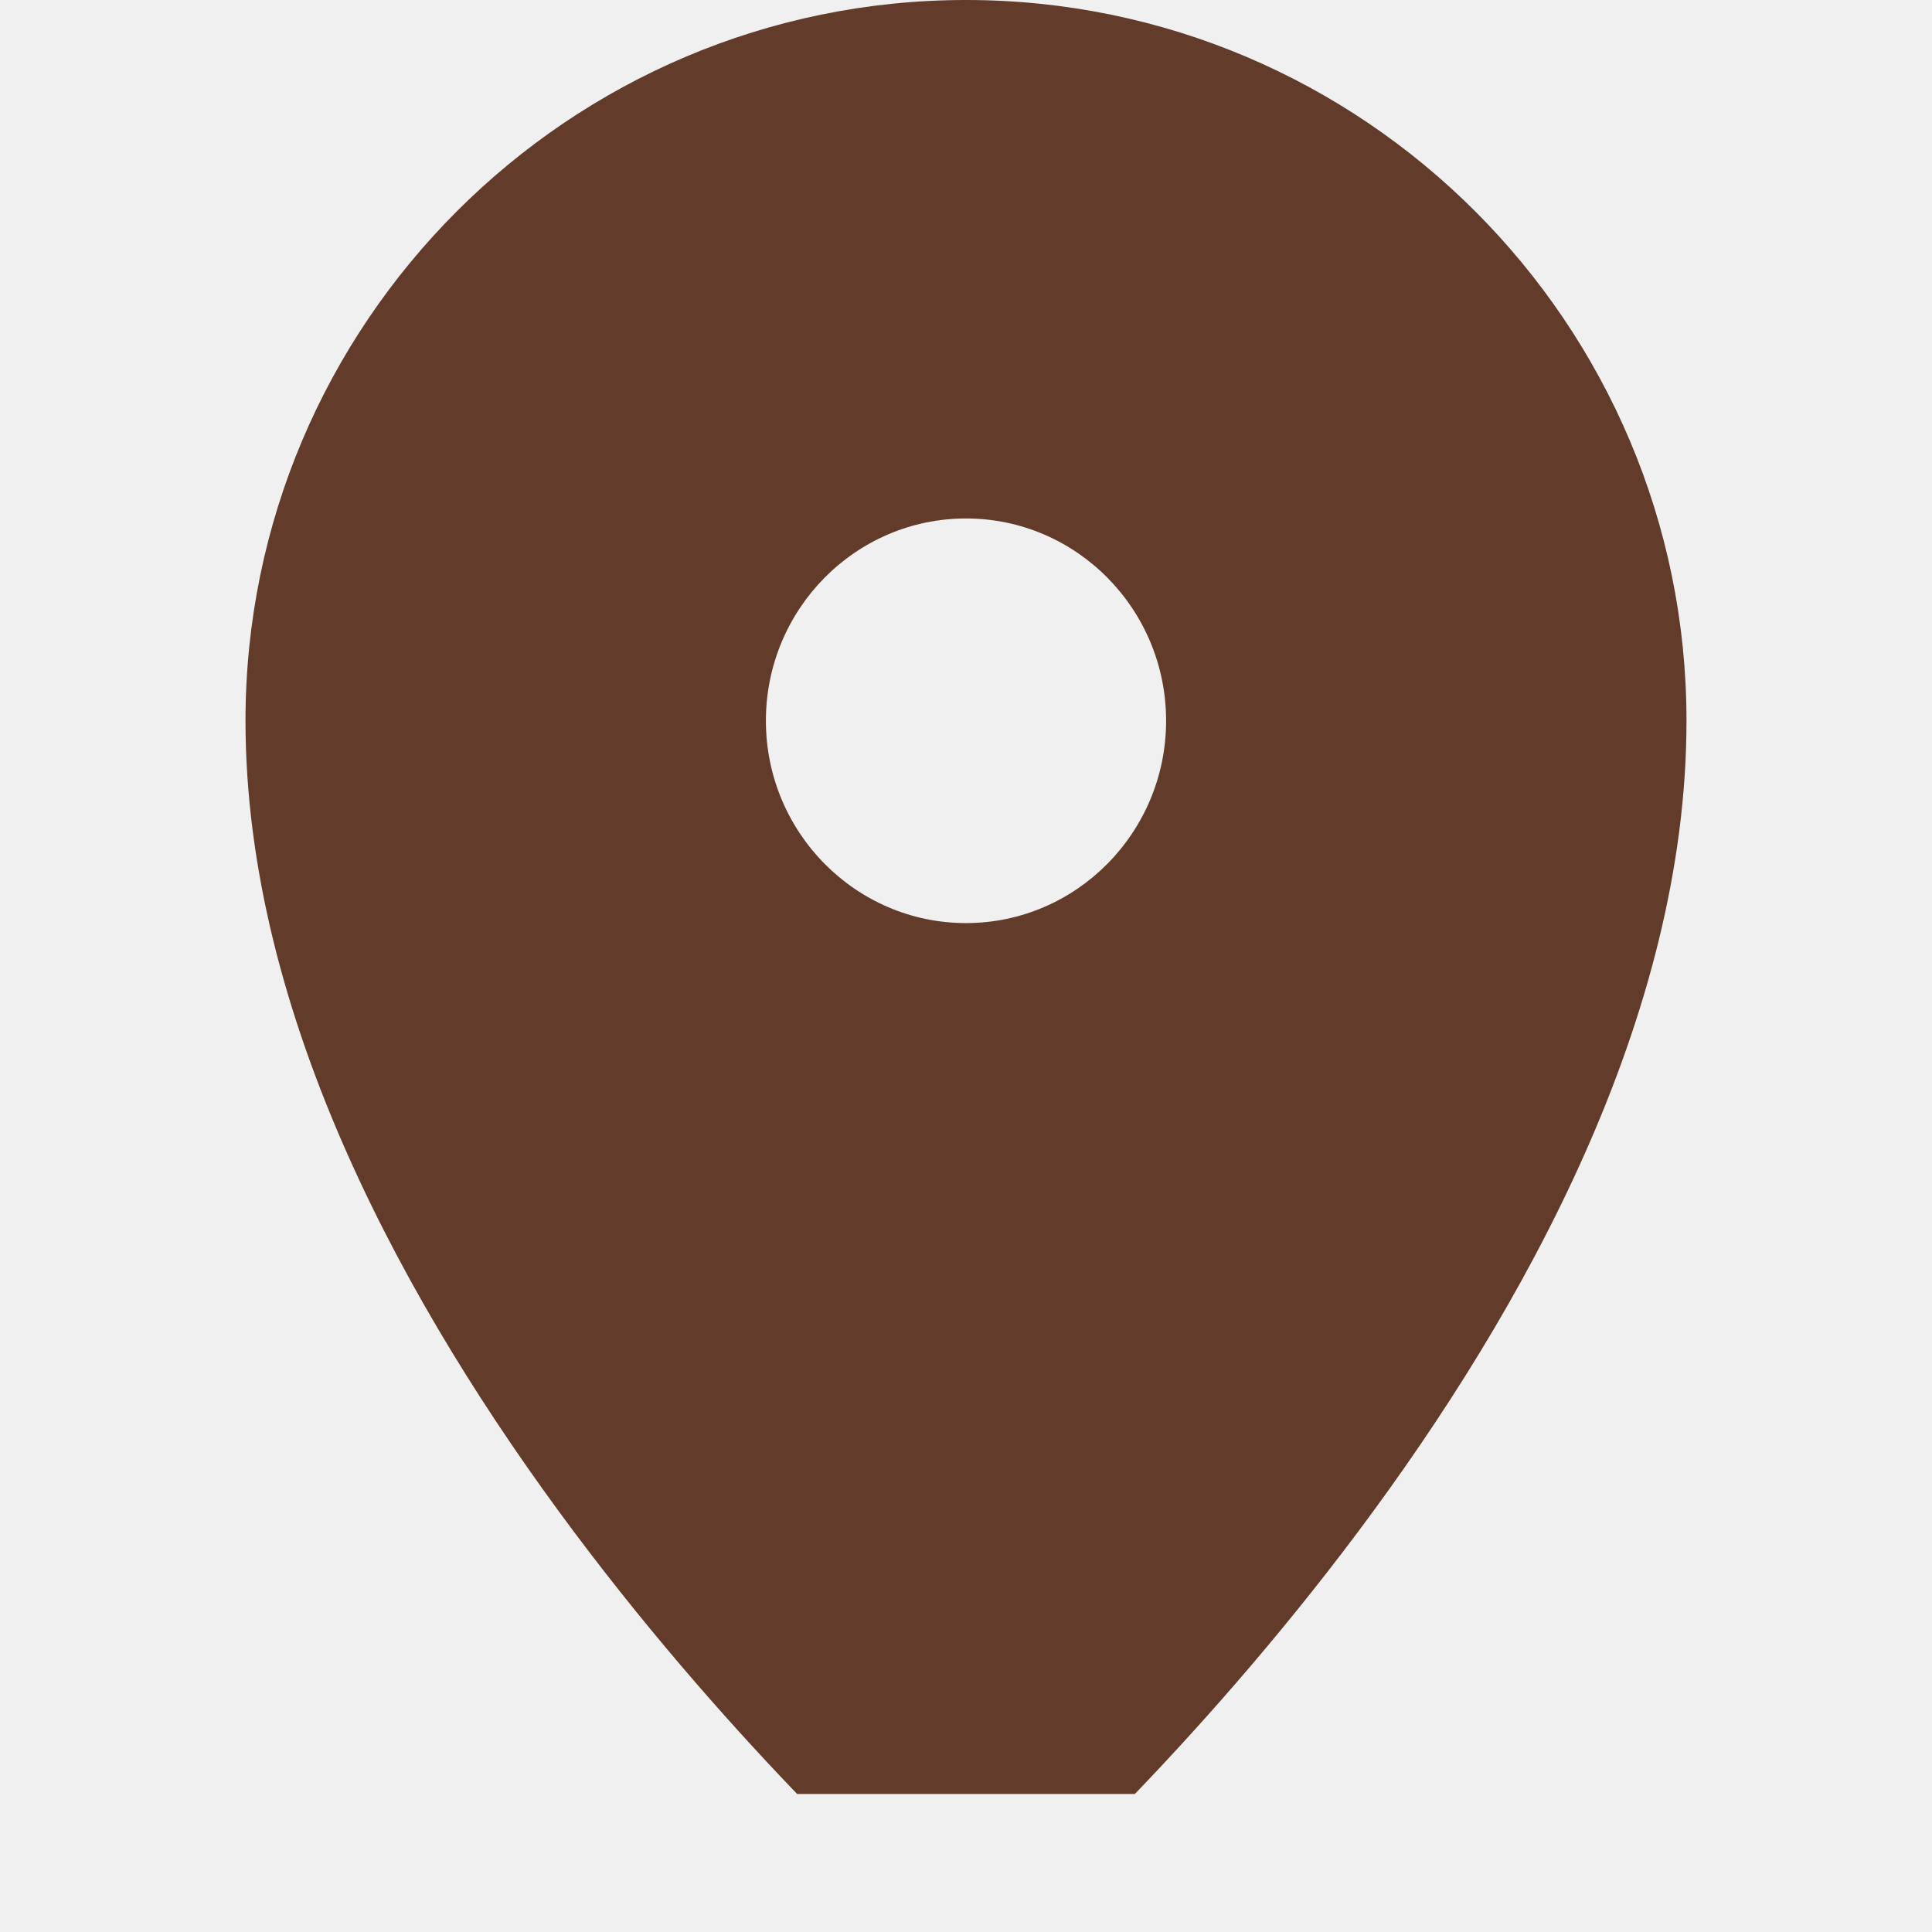
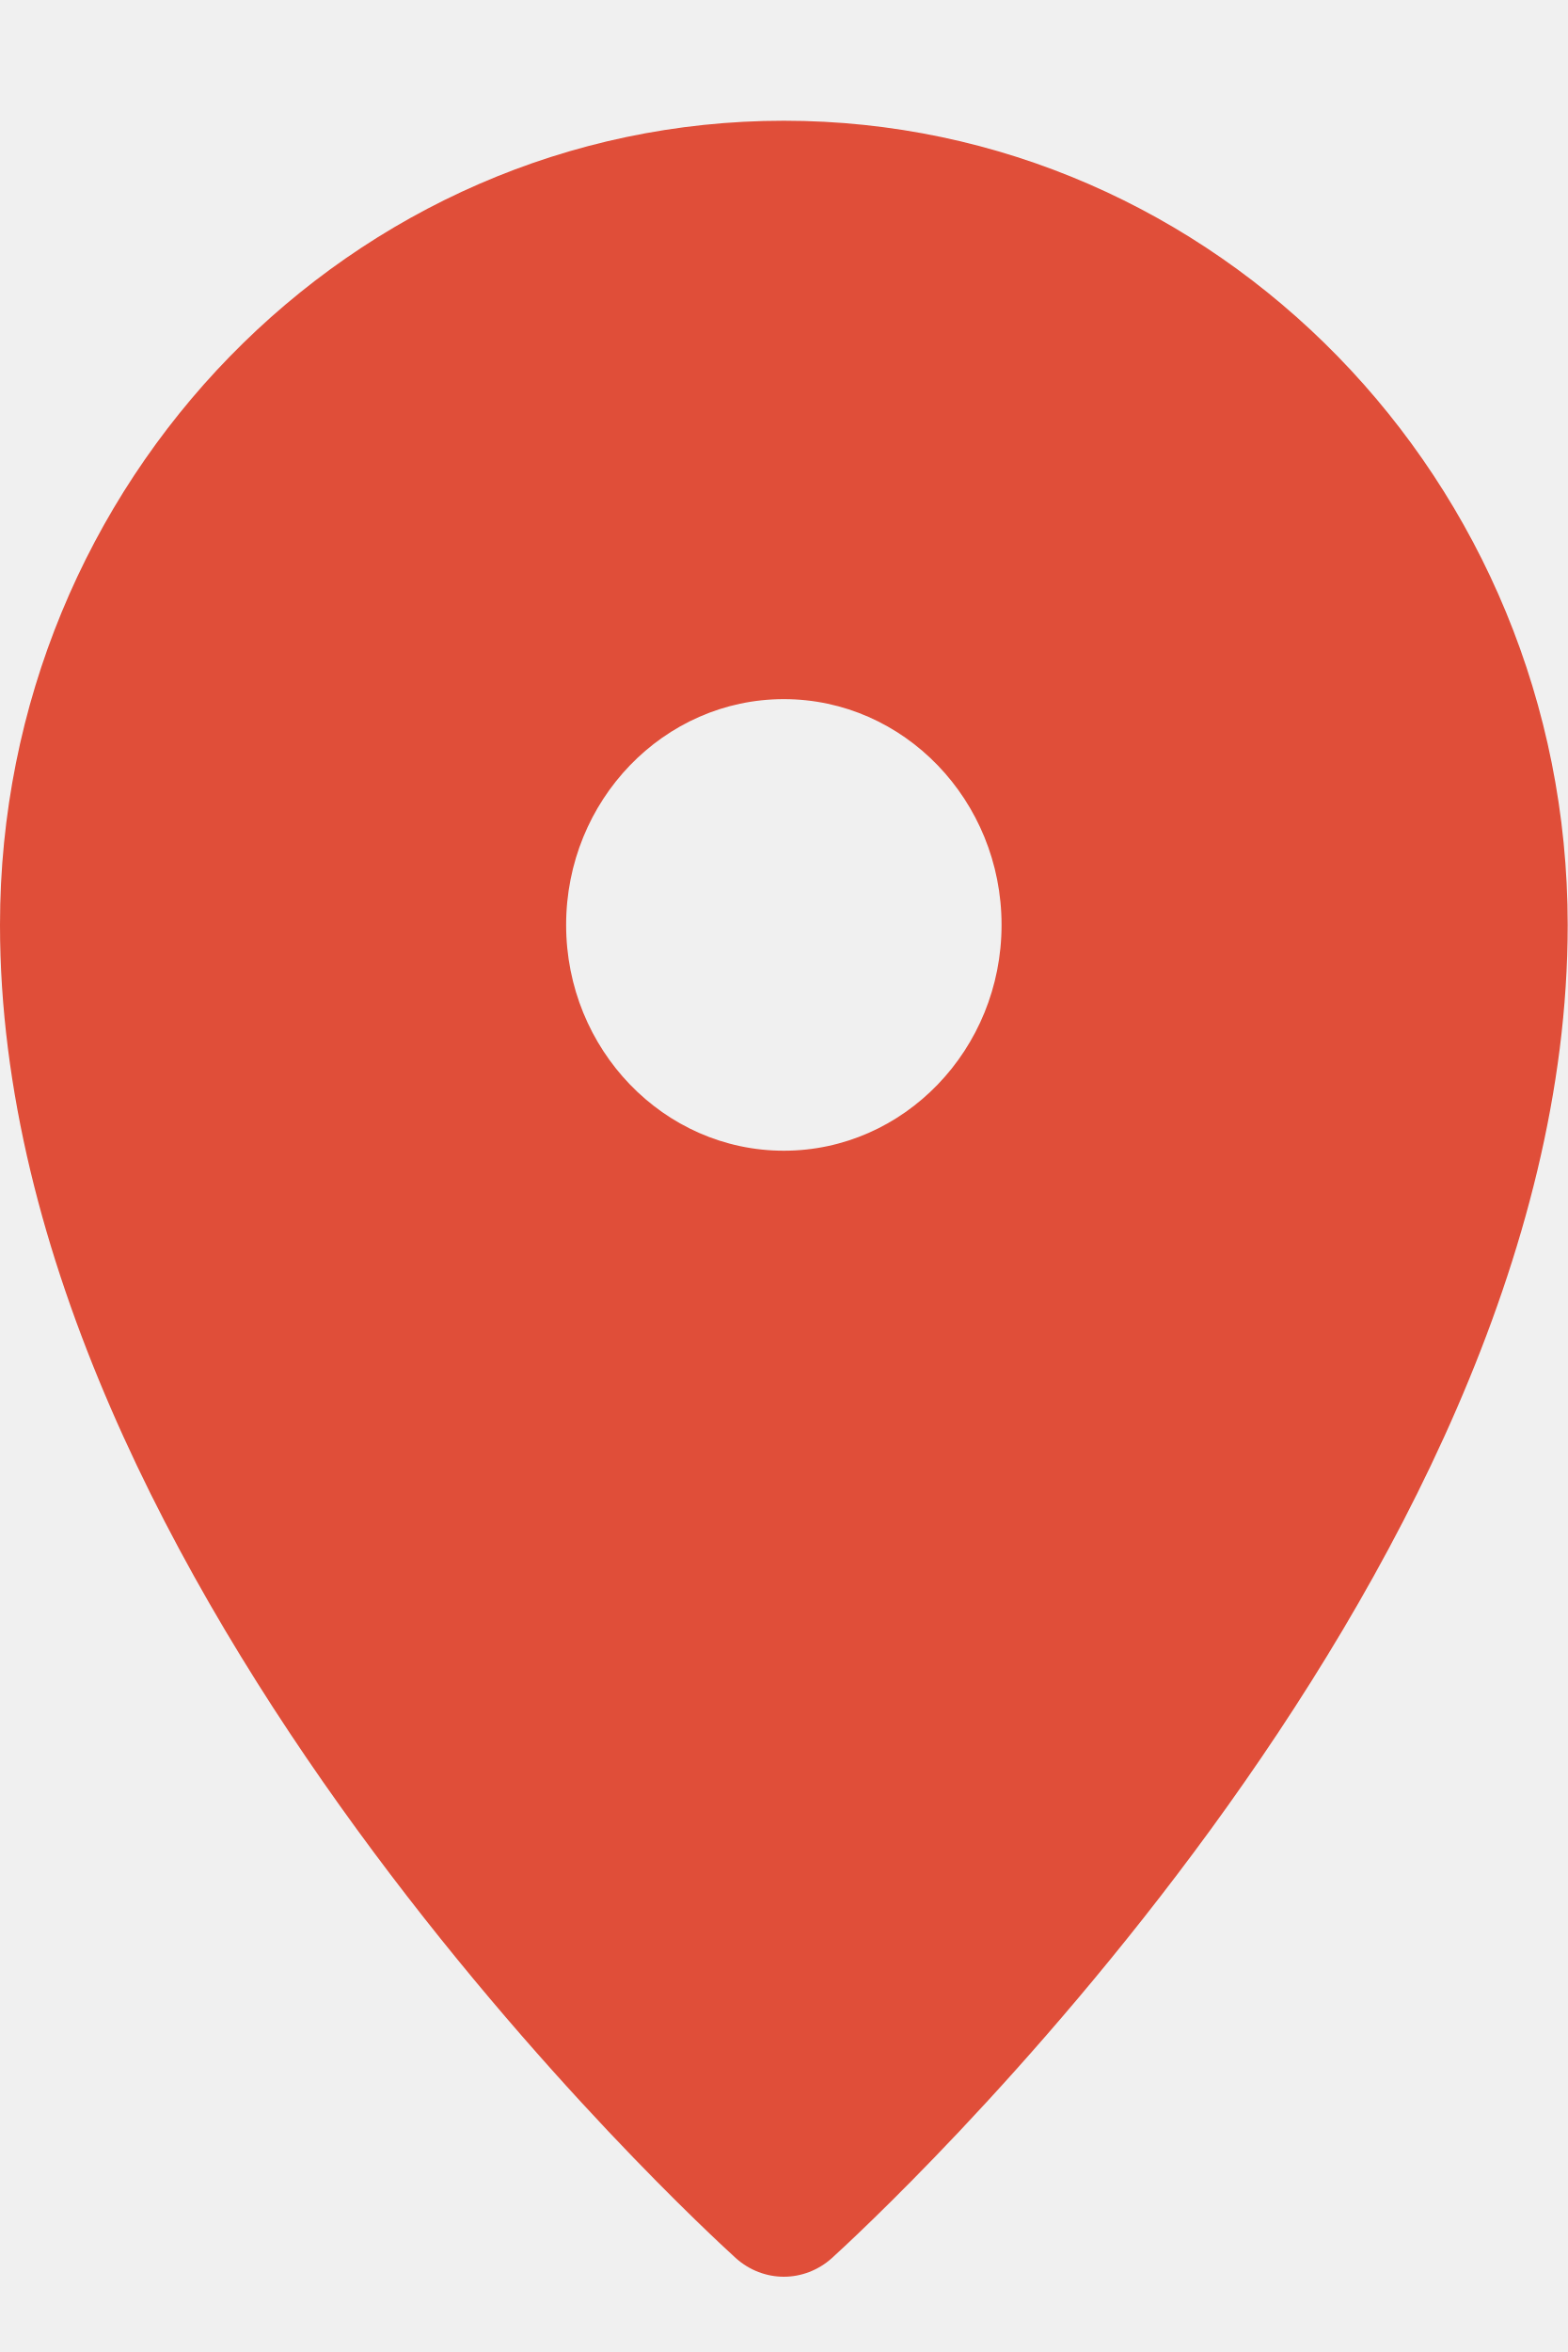
- <svg xmlns="http://www.w3.org/2000/svg" width="14" height="14" viewBox="0 0 14 14" fill="none">
-   <g clip-path="url(#clip0)">
-     <path d="M7 0C4.121 0 1.779 2.343 1.779 5.223C1.779 9.514 6.48 13.703 6.681 13.879C6.772 13.96 6.886 14 7 14C7.114 14 7.228 13.96 7.319 13.879C7.52 13.703 12.221 9.514 12.221 5.223C12.221 2.343 9.879 0 7 0ZM7 3.757C7.8 3.757 8.45 4.414 8.45 5.223C8.45 6.031 7.8 6.689 7 6.689C6.2 6.689 5.55 6.031 5.55 5.223C5.55 4.414 6.2 3.757 7 3.757Z" fill="#623B2A" />
-   </g>
-   <defs>
-     <clipPath id="clip0">
-       <rect width="14" height="13" fill="white" />
-     </clipPath>
-   </defs>
+ <svg xmlns="http://www.w3.org/2000/svg" width="8" height="12" viewBox="0 0 8 12" fill="none">
+   <path d="M4 0.616C1.794 0.616 0 2.456 0 4.719C0 8.09 3.602 11.382 3.755 11.521C3.825 11.584 3.913 11.616 4 11.616C4.087 11.616 4.175 11.584 4.245 11.521C4.398 11.382 8 8.09 8 4.719C8 2.456 6.206 0.616 4 0.616ZM4 3.567C4.613 3.567 5.111 4.084 5.111 4.719C5.111 5.354 4.613 5.871 4 5.871C3.387 5.871 2.889 5.354 2.889 4.719C2.889 4.084 3.387 3.567 4 3.567Z" fill="#E04E39" />
</svg>
